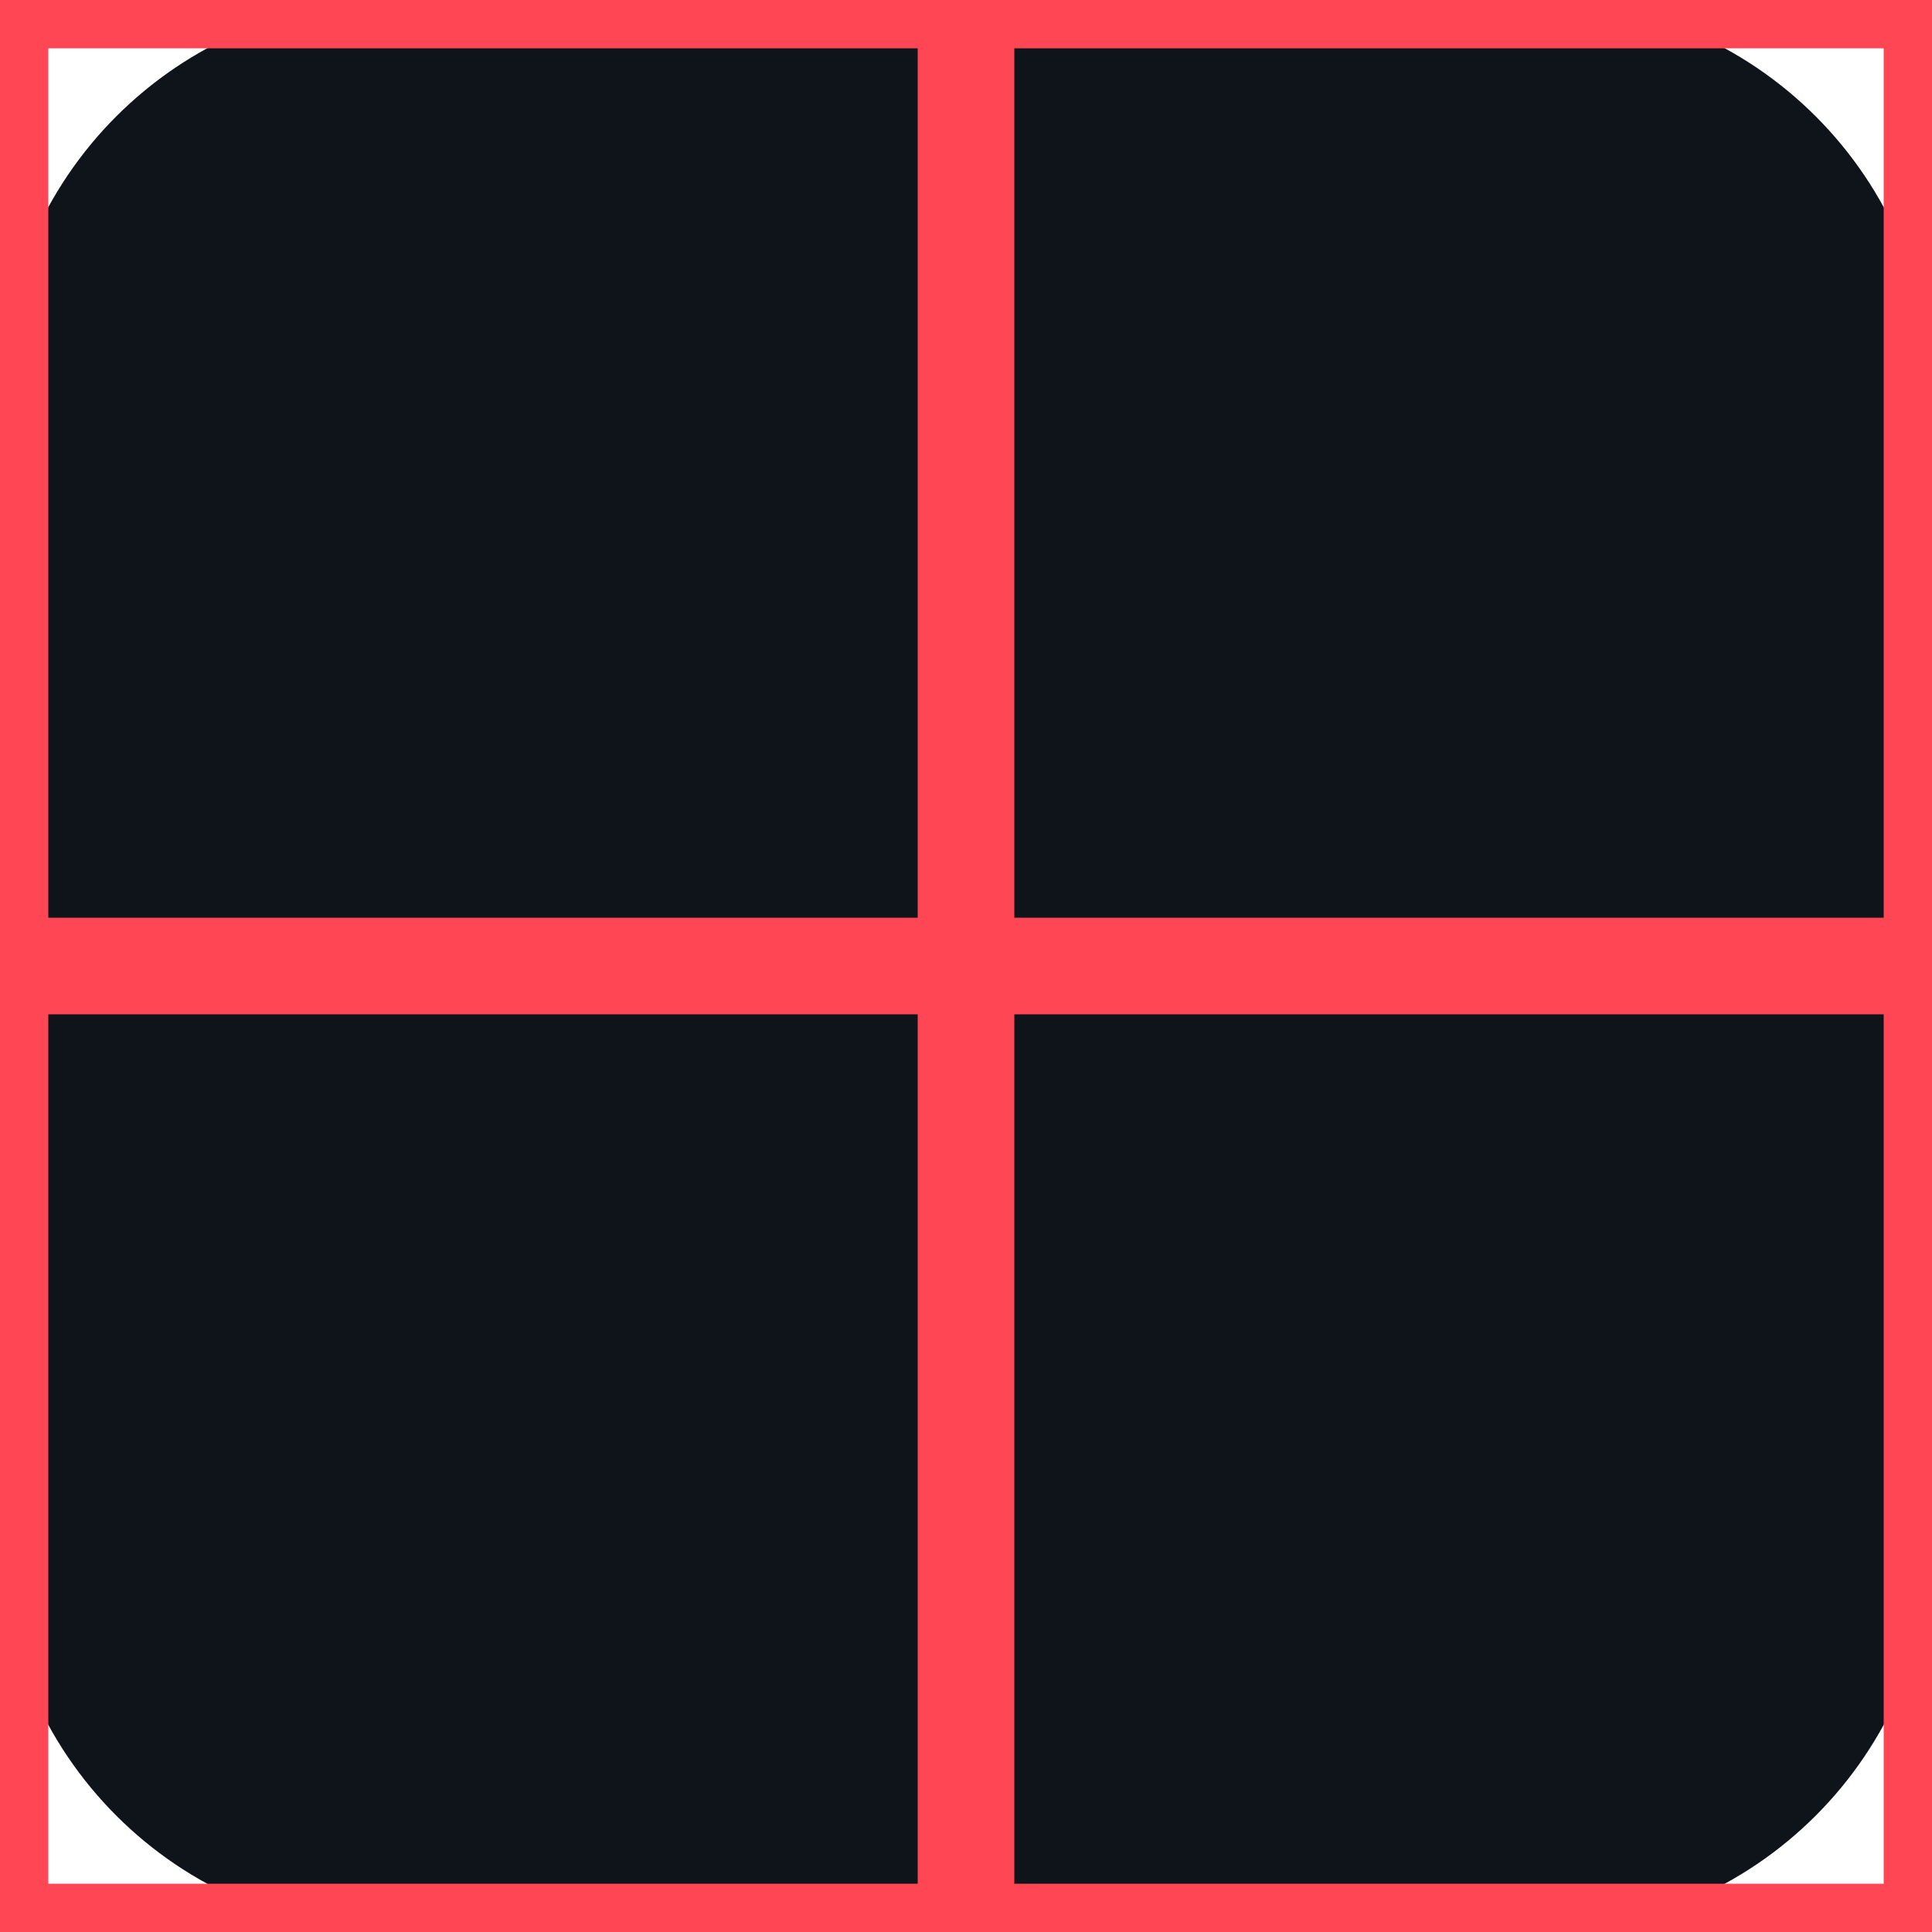
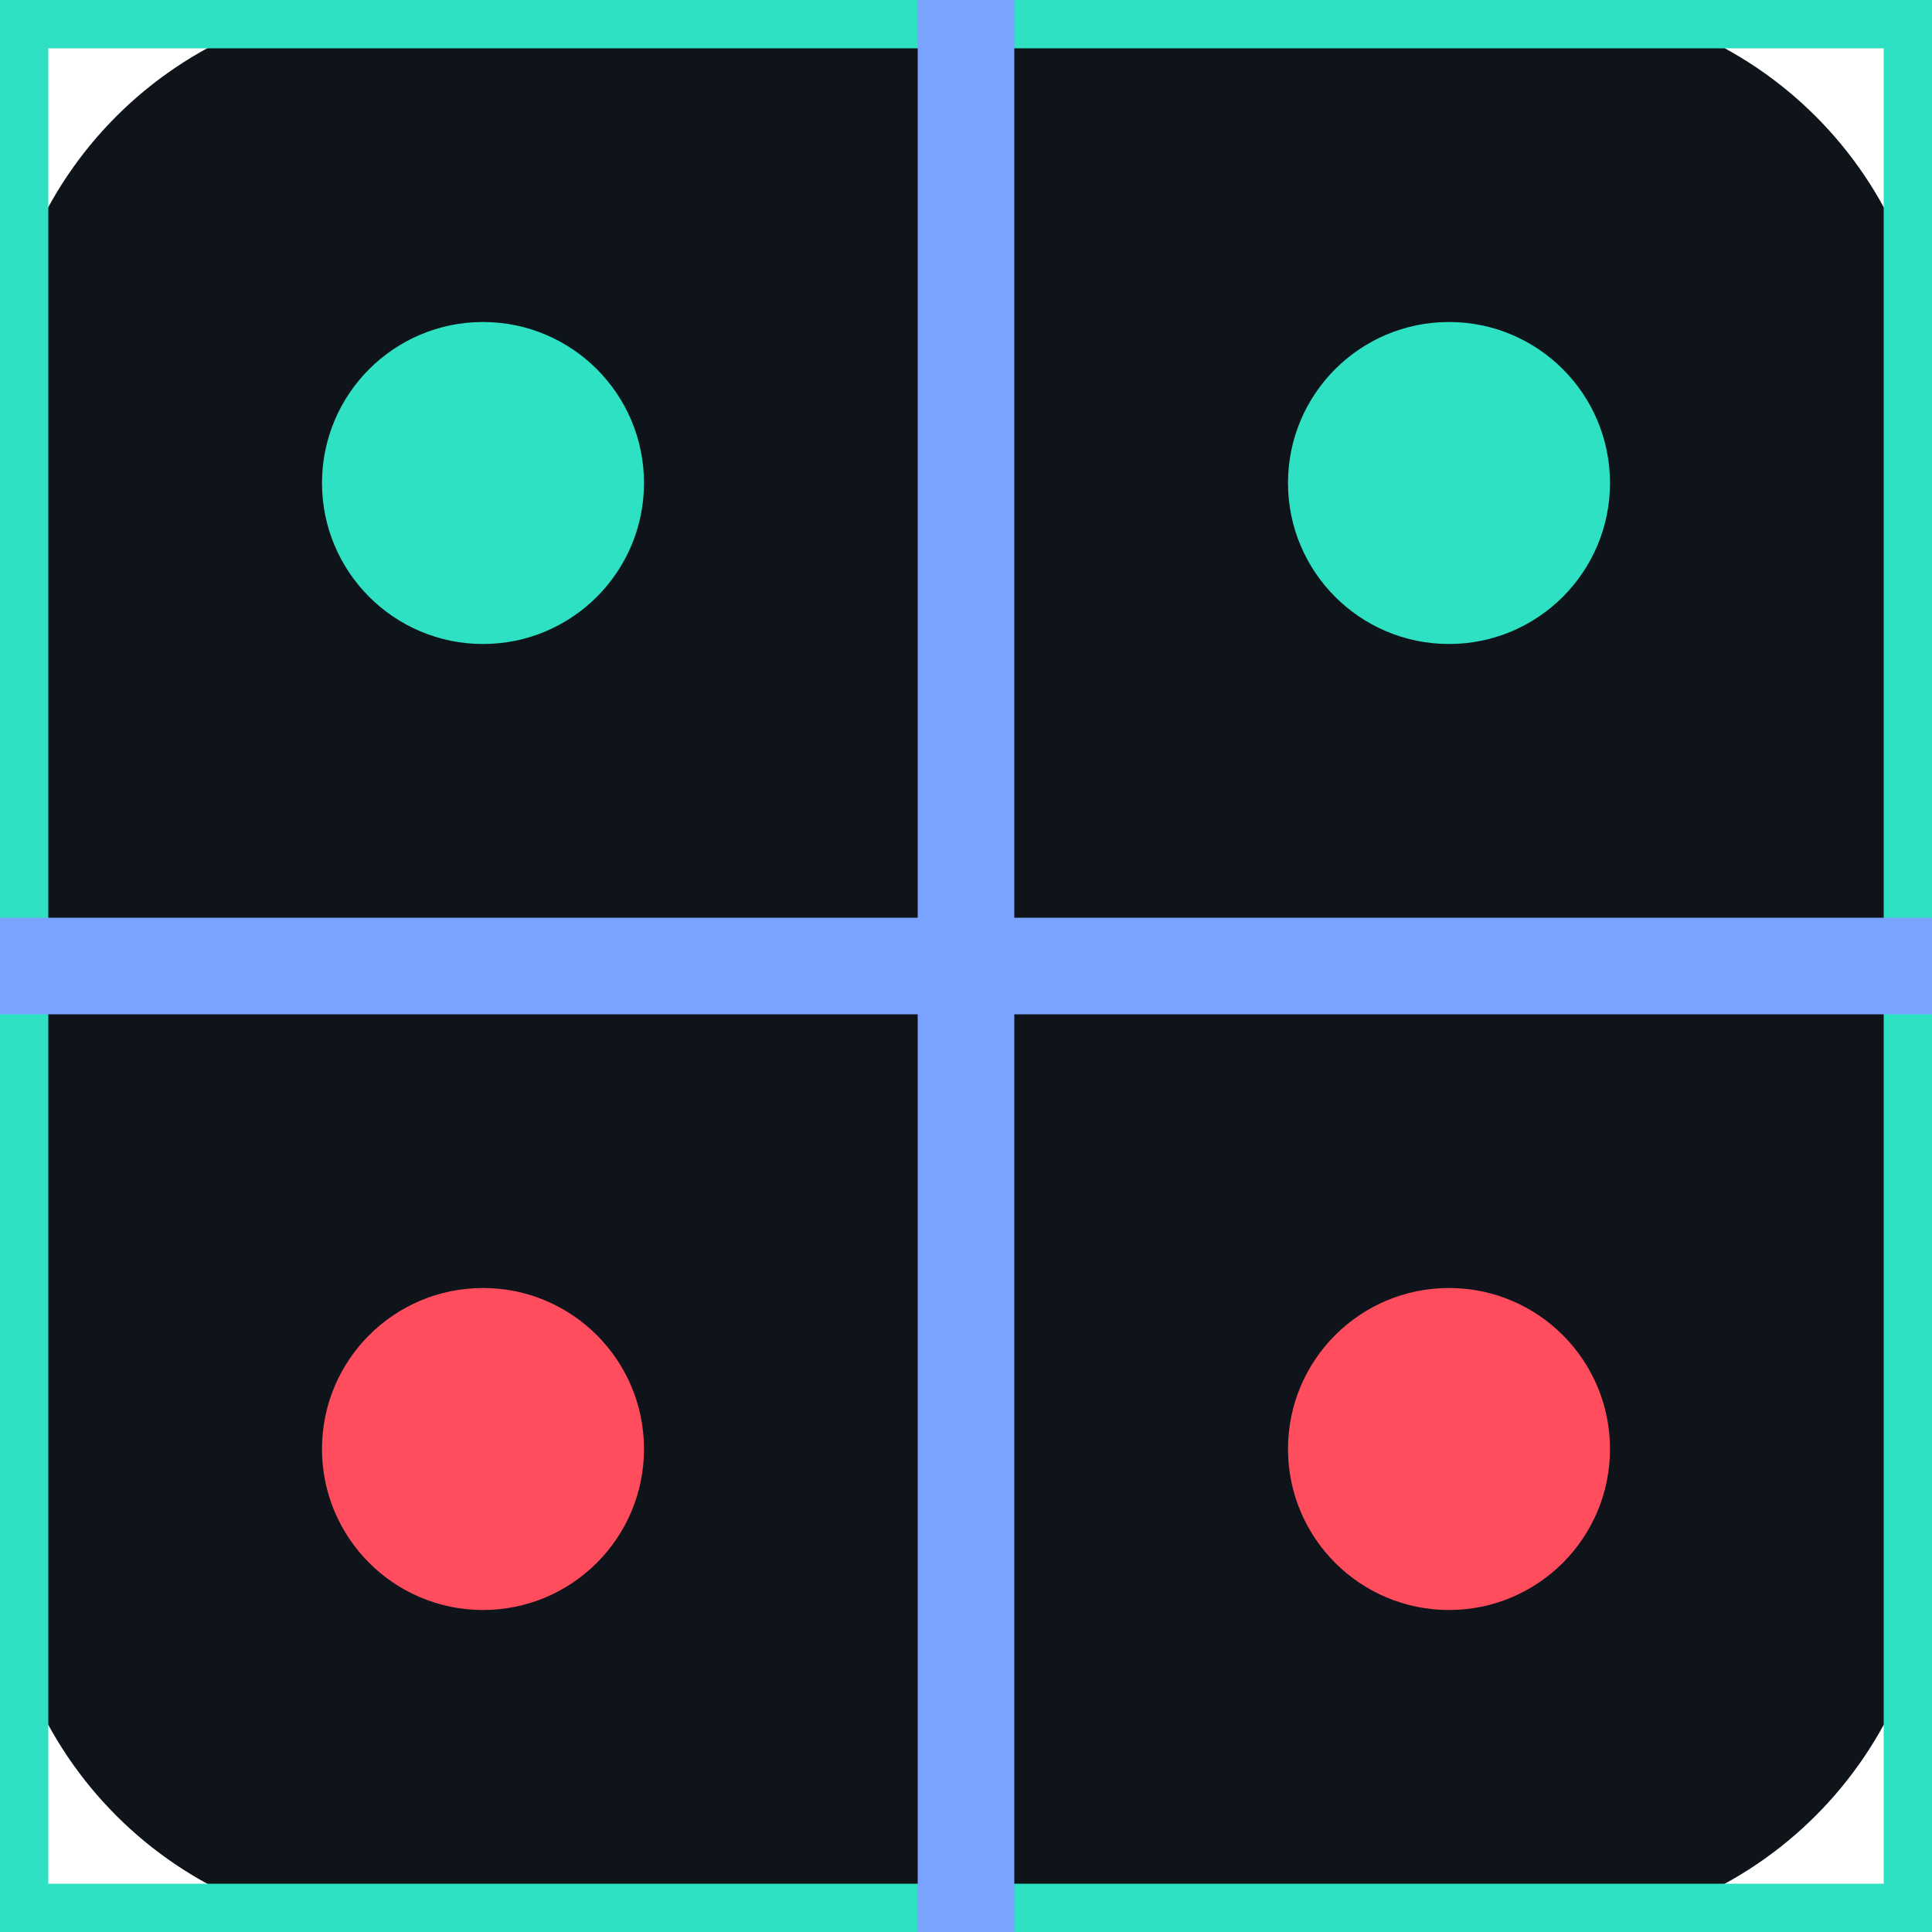
<svg xmlns="http://www.w3.org/2000/svg" width="180" height="180" viewBox="0 0 180 180" fill="none">
  <rect width="180" height="180" rx="37" fill="#0f141a" />
-   <g transform="translate(90,90) scale(1.5) translate(-90,-90)">
-     <line x1="30" y1="30" x2="150" y2="30" stroke="#ff4655" stroke-width="6" stroke-linecap="round" />
-     <line x1="30" y1="90" x2="150" y2="90" stroke="#ff4655" stroke-width="6" stroke-linecap="round" />
-     <line x1="30" y1="150" x2="150" y2="150" stroke="#ff4655" stroke-width="6" stroke-linecap="round" />
-     <line x1="30" y1="30" x2="30" y2="150" stroke="#ff4655" stroke-width="6" stroke-linecap="round" />
-     <line x1="90" y1="30" x2="90" y2="150" stroke="#ff4655" stroke-width="6" stroke-linecap="round" />
-     <line x1="150" y1="30" x2="150" y2="150" stroke="#ff4655" stroke-width="6" stroke-linecap="round" />
+   <g transform="translate(90,90) scale(1.5) translate(-90,-90)" stroke-linecap="round" stroke-linejoin="round">
+     <line x1="30" y1="30" x2="150" y2="30" stroke="#2de1c2" stroke-width="6" />
+     <line x1="30" y1="150" x2="150" y2="150" stroke="#2de1c2" stroke-width="6" />
+     <line x1="30" y1="30" x2="30" y2="150" stroke="#2de1c2" stroke-width="6" />
+     <line x1="150" y1="30" x2="150" y2="150" stroke="#2de1c2" stroke-width="6" />
+     <line x1="30" y1="90" x2="150" y2="90" stroke="#7aa2ff" stroke-width="6" />
+     <line x1="90" y1="30" x2="90" y2="150" stroke="#7aa2ff" stroke-width="6" />
+     <circle cx="60" cy="60" r="10" fill="#2de1c2" />
+     <circle cx="120" cy="60" r="10" fill="#2de1c2" />
+     <circle cx="60" cy="120" r="10" fill="#ff4d5e" />
+     <circle cx="120" cy="120" r="10" fill="#ff4d5e" />
  </g>
</svg>
